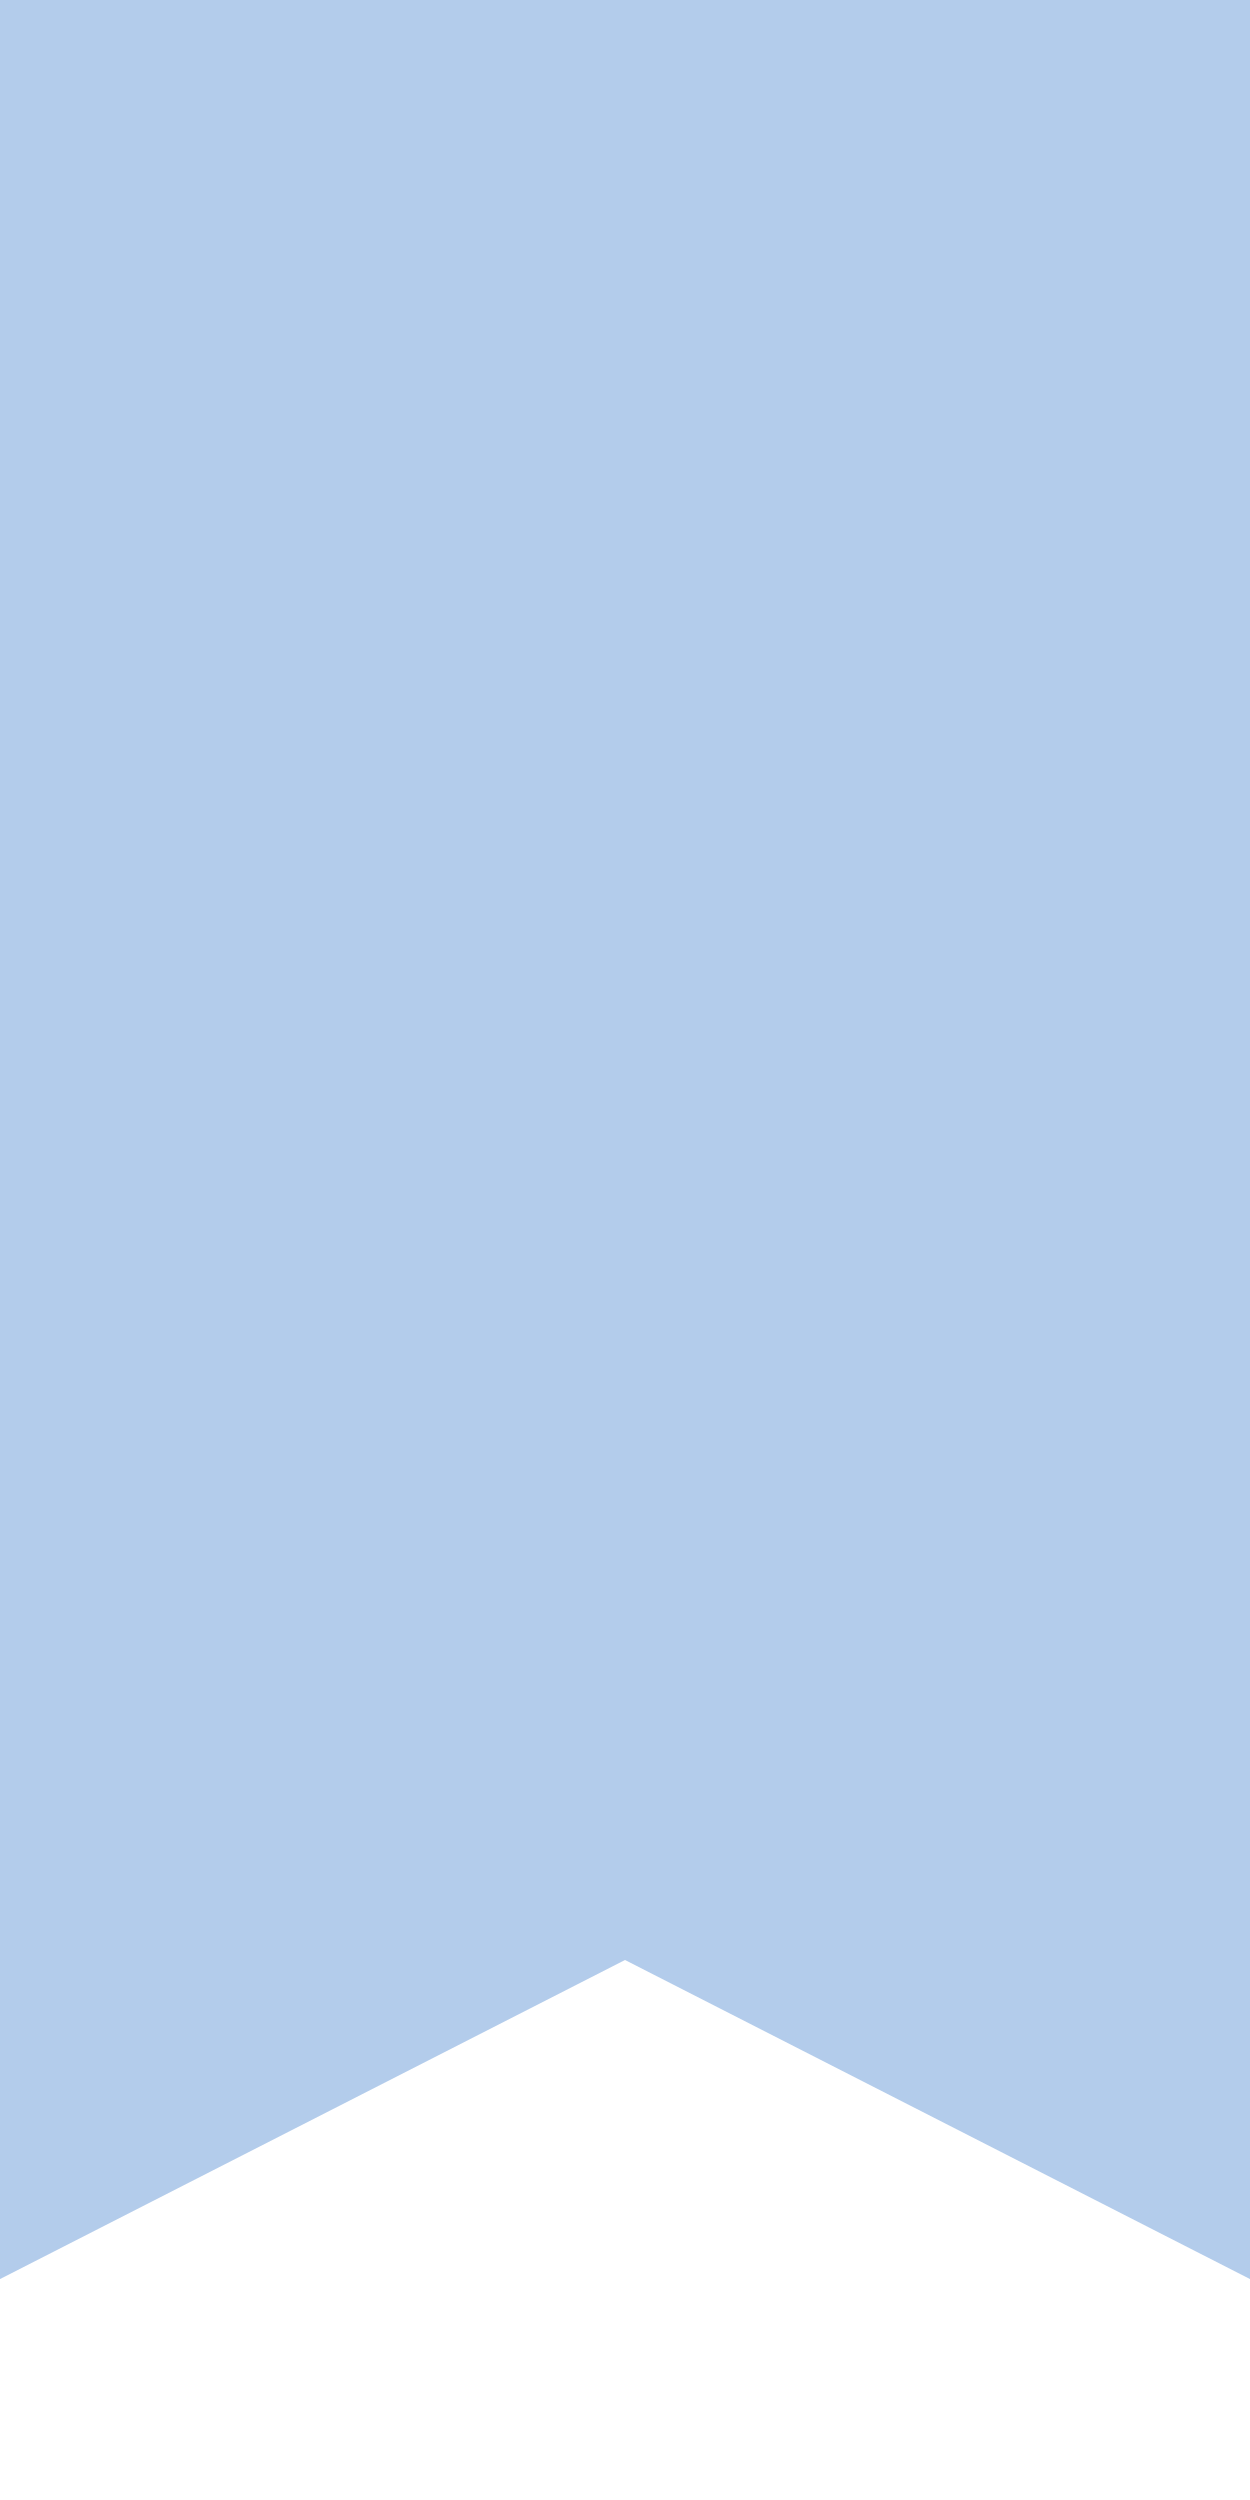
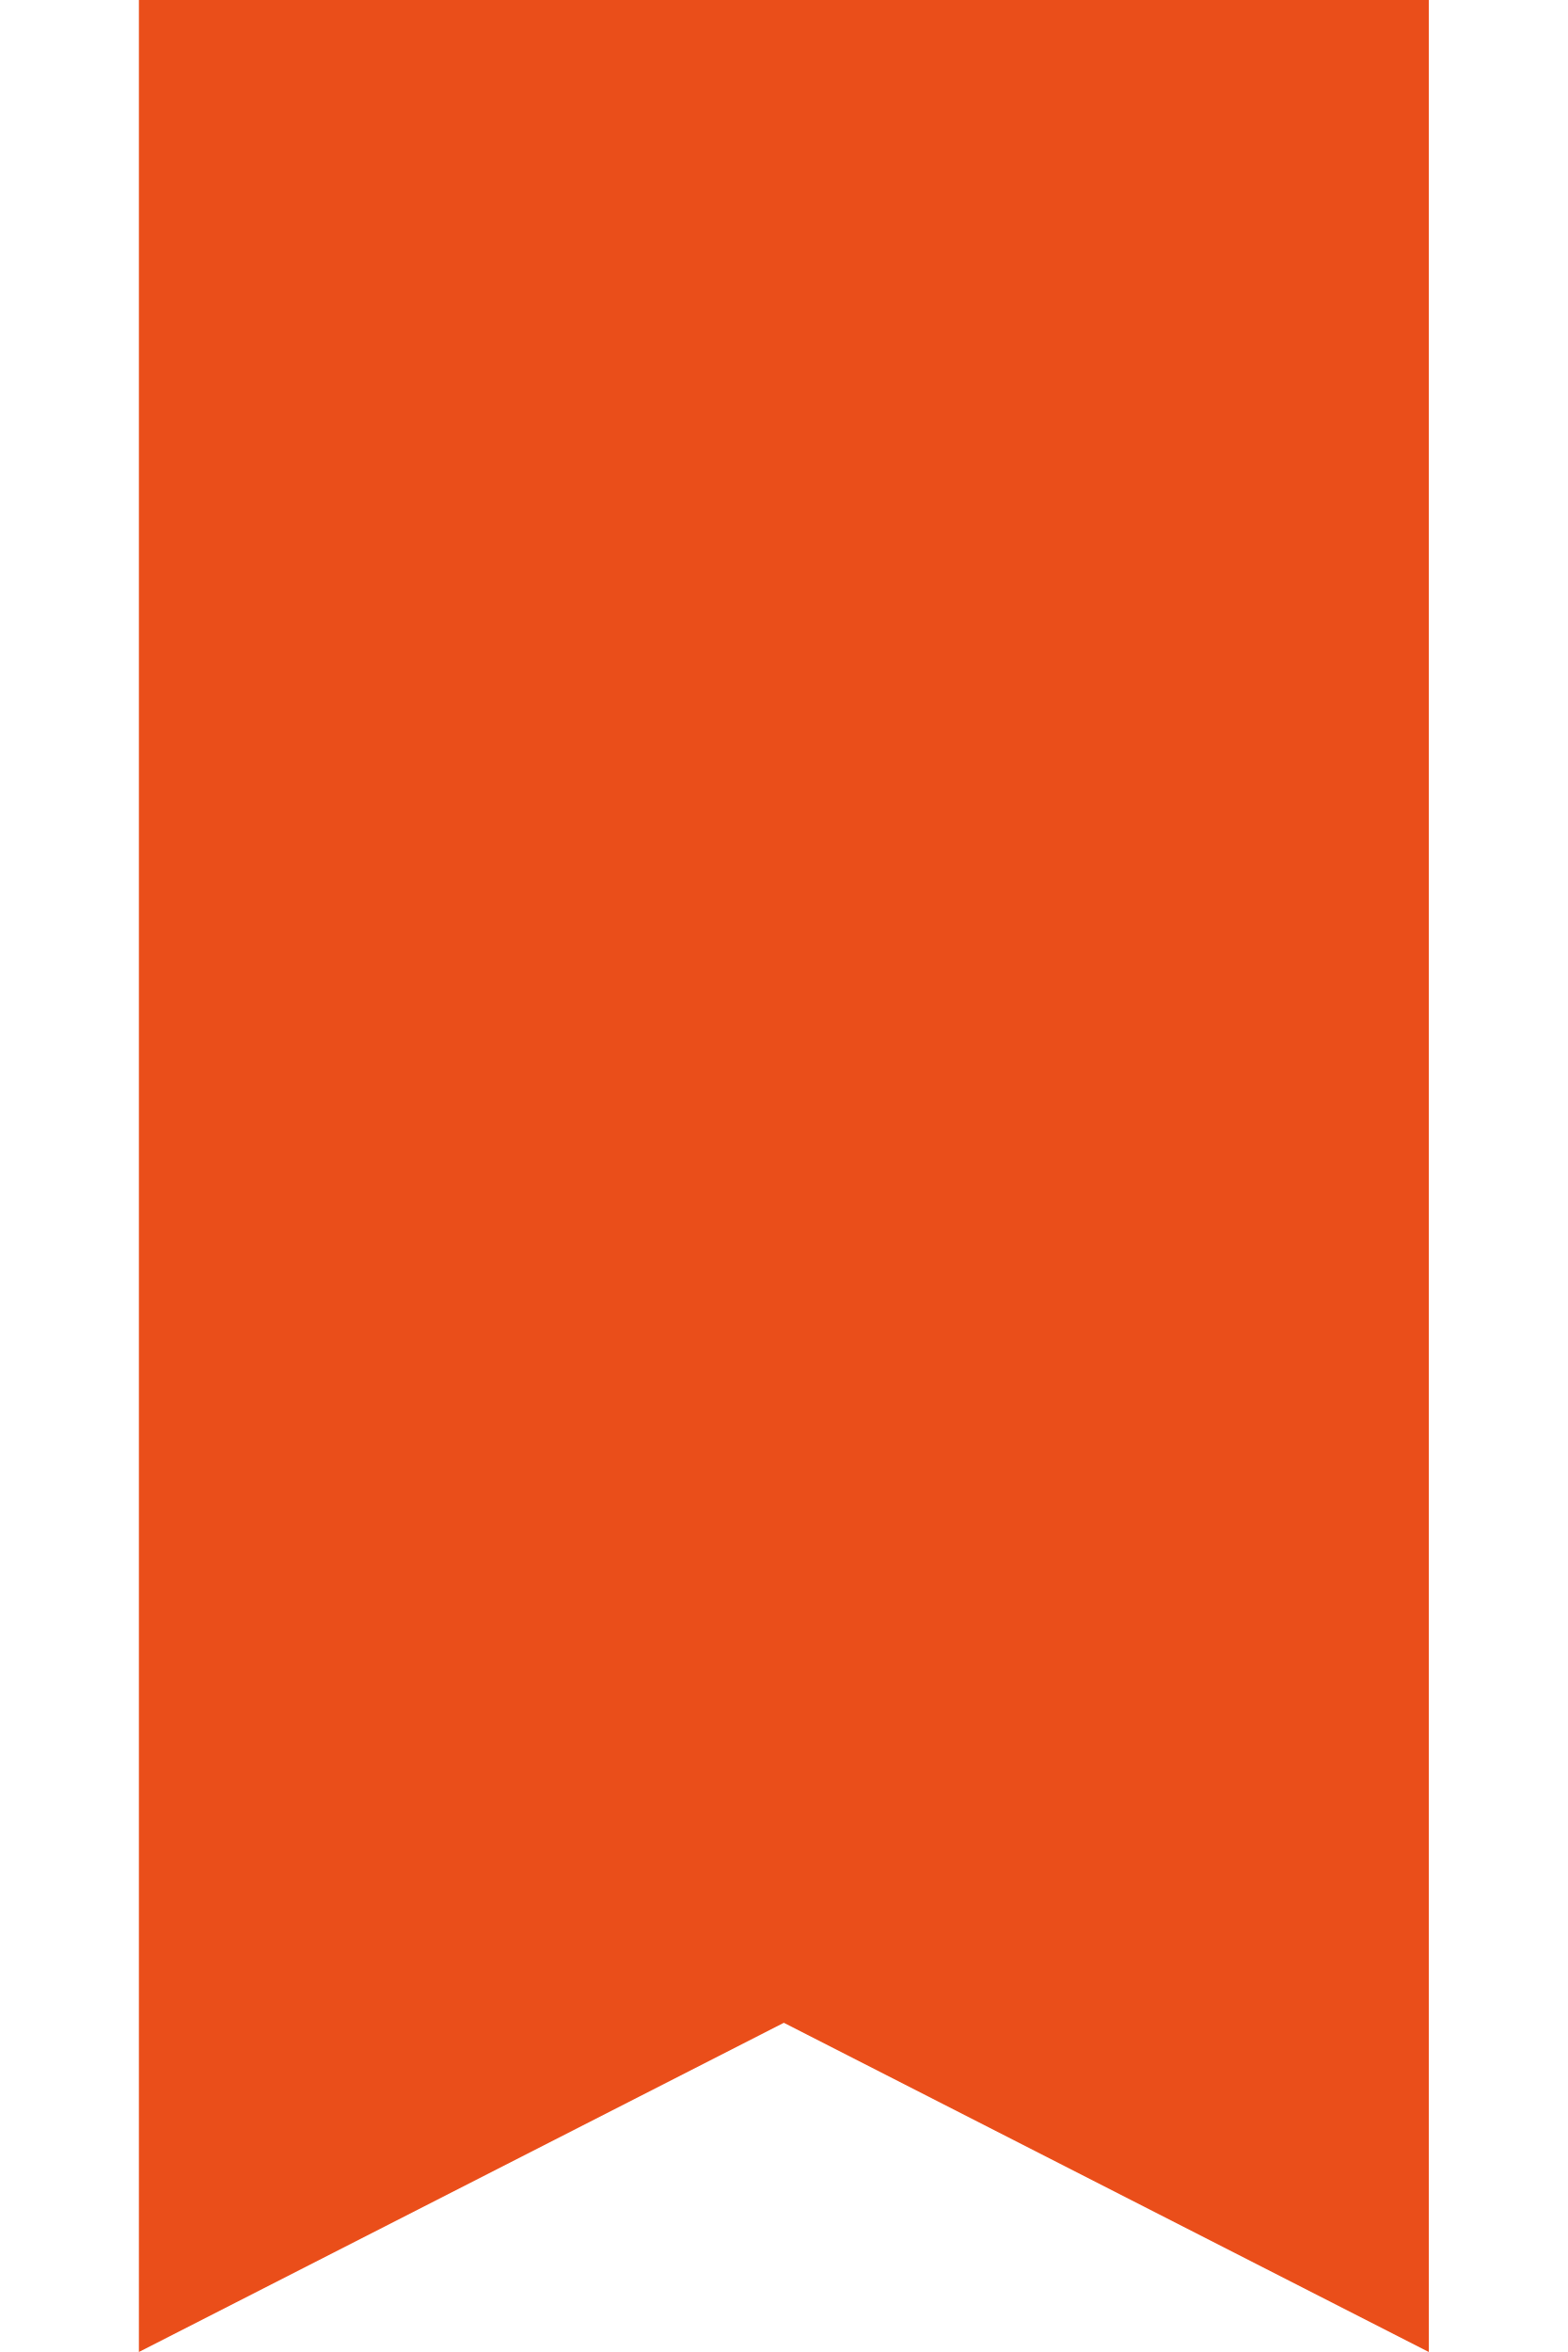
- <svg xmlns="http://www.w3.org/2000/svg" version="1.1" id="图层_1" x="0px" y="0px" width="20px" height="40px" viewBox="0 0 20 40" enable-background="new 0 0 20 40" xml:space="preserve">
-   <polygon fill="#B3CCEB" points="0,36.465 10,31.36 20,36.465 20,0 0,0 " />
+ <svg xmlns="http://www.w3.org/2000/svg" version="1.1" id="图层_1" x="0px" y="0px" width="20px" height="30px" viewBox="0 0 20 30" enable-background="new 0 0 20 30" xml:space="preserve">
+   <polygon fill="#EA4E1A" points="1.772,30 10,25.801 18.228,30 18.228,0 1.772,0 " />
</svg>
